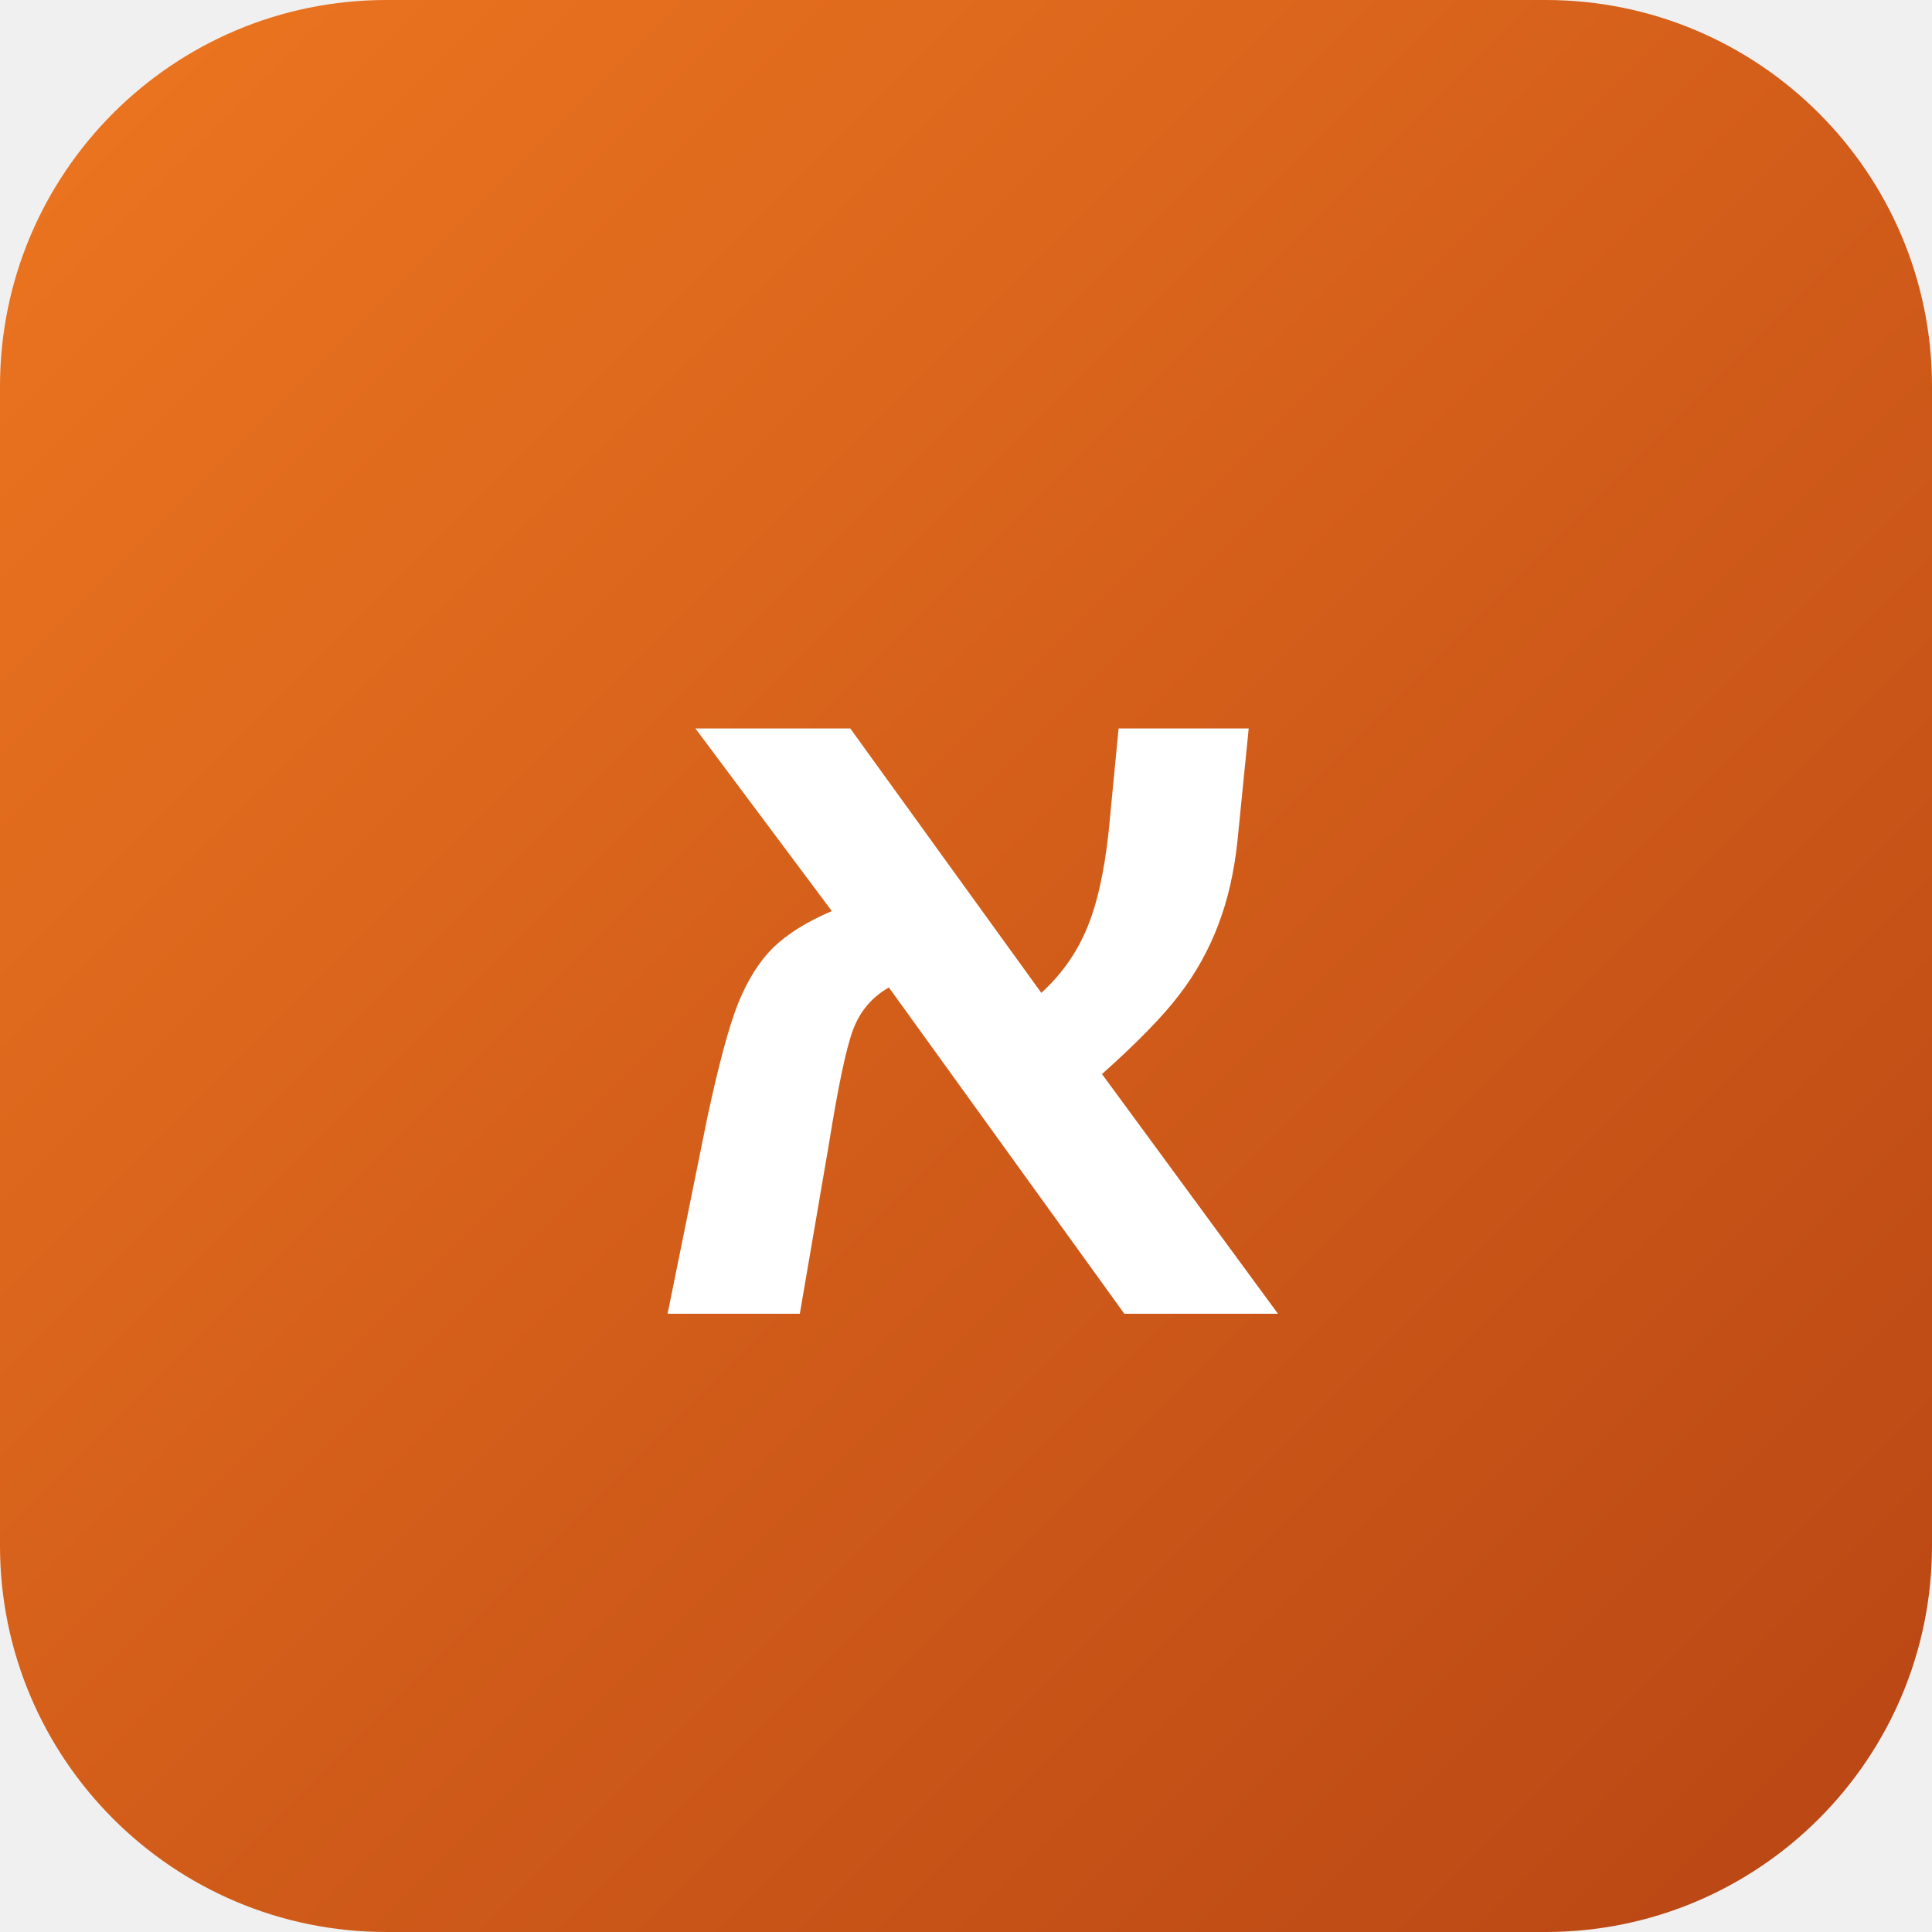
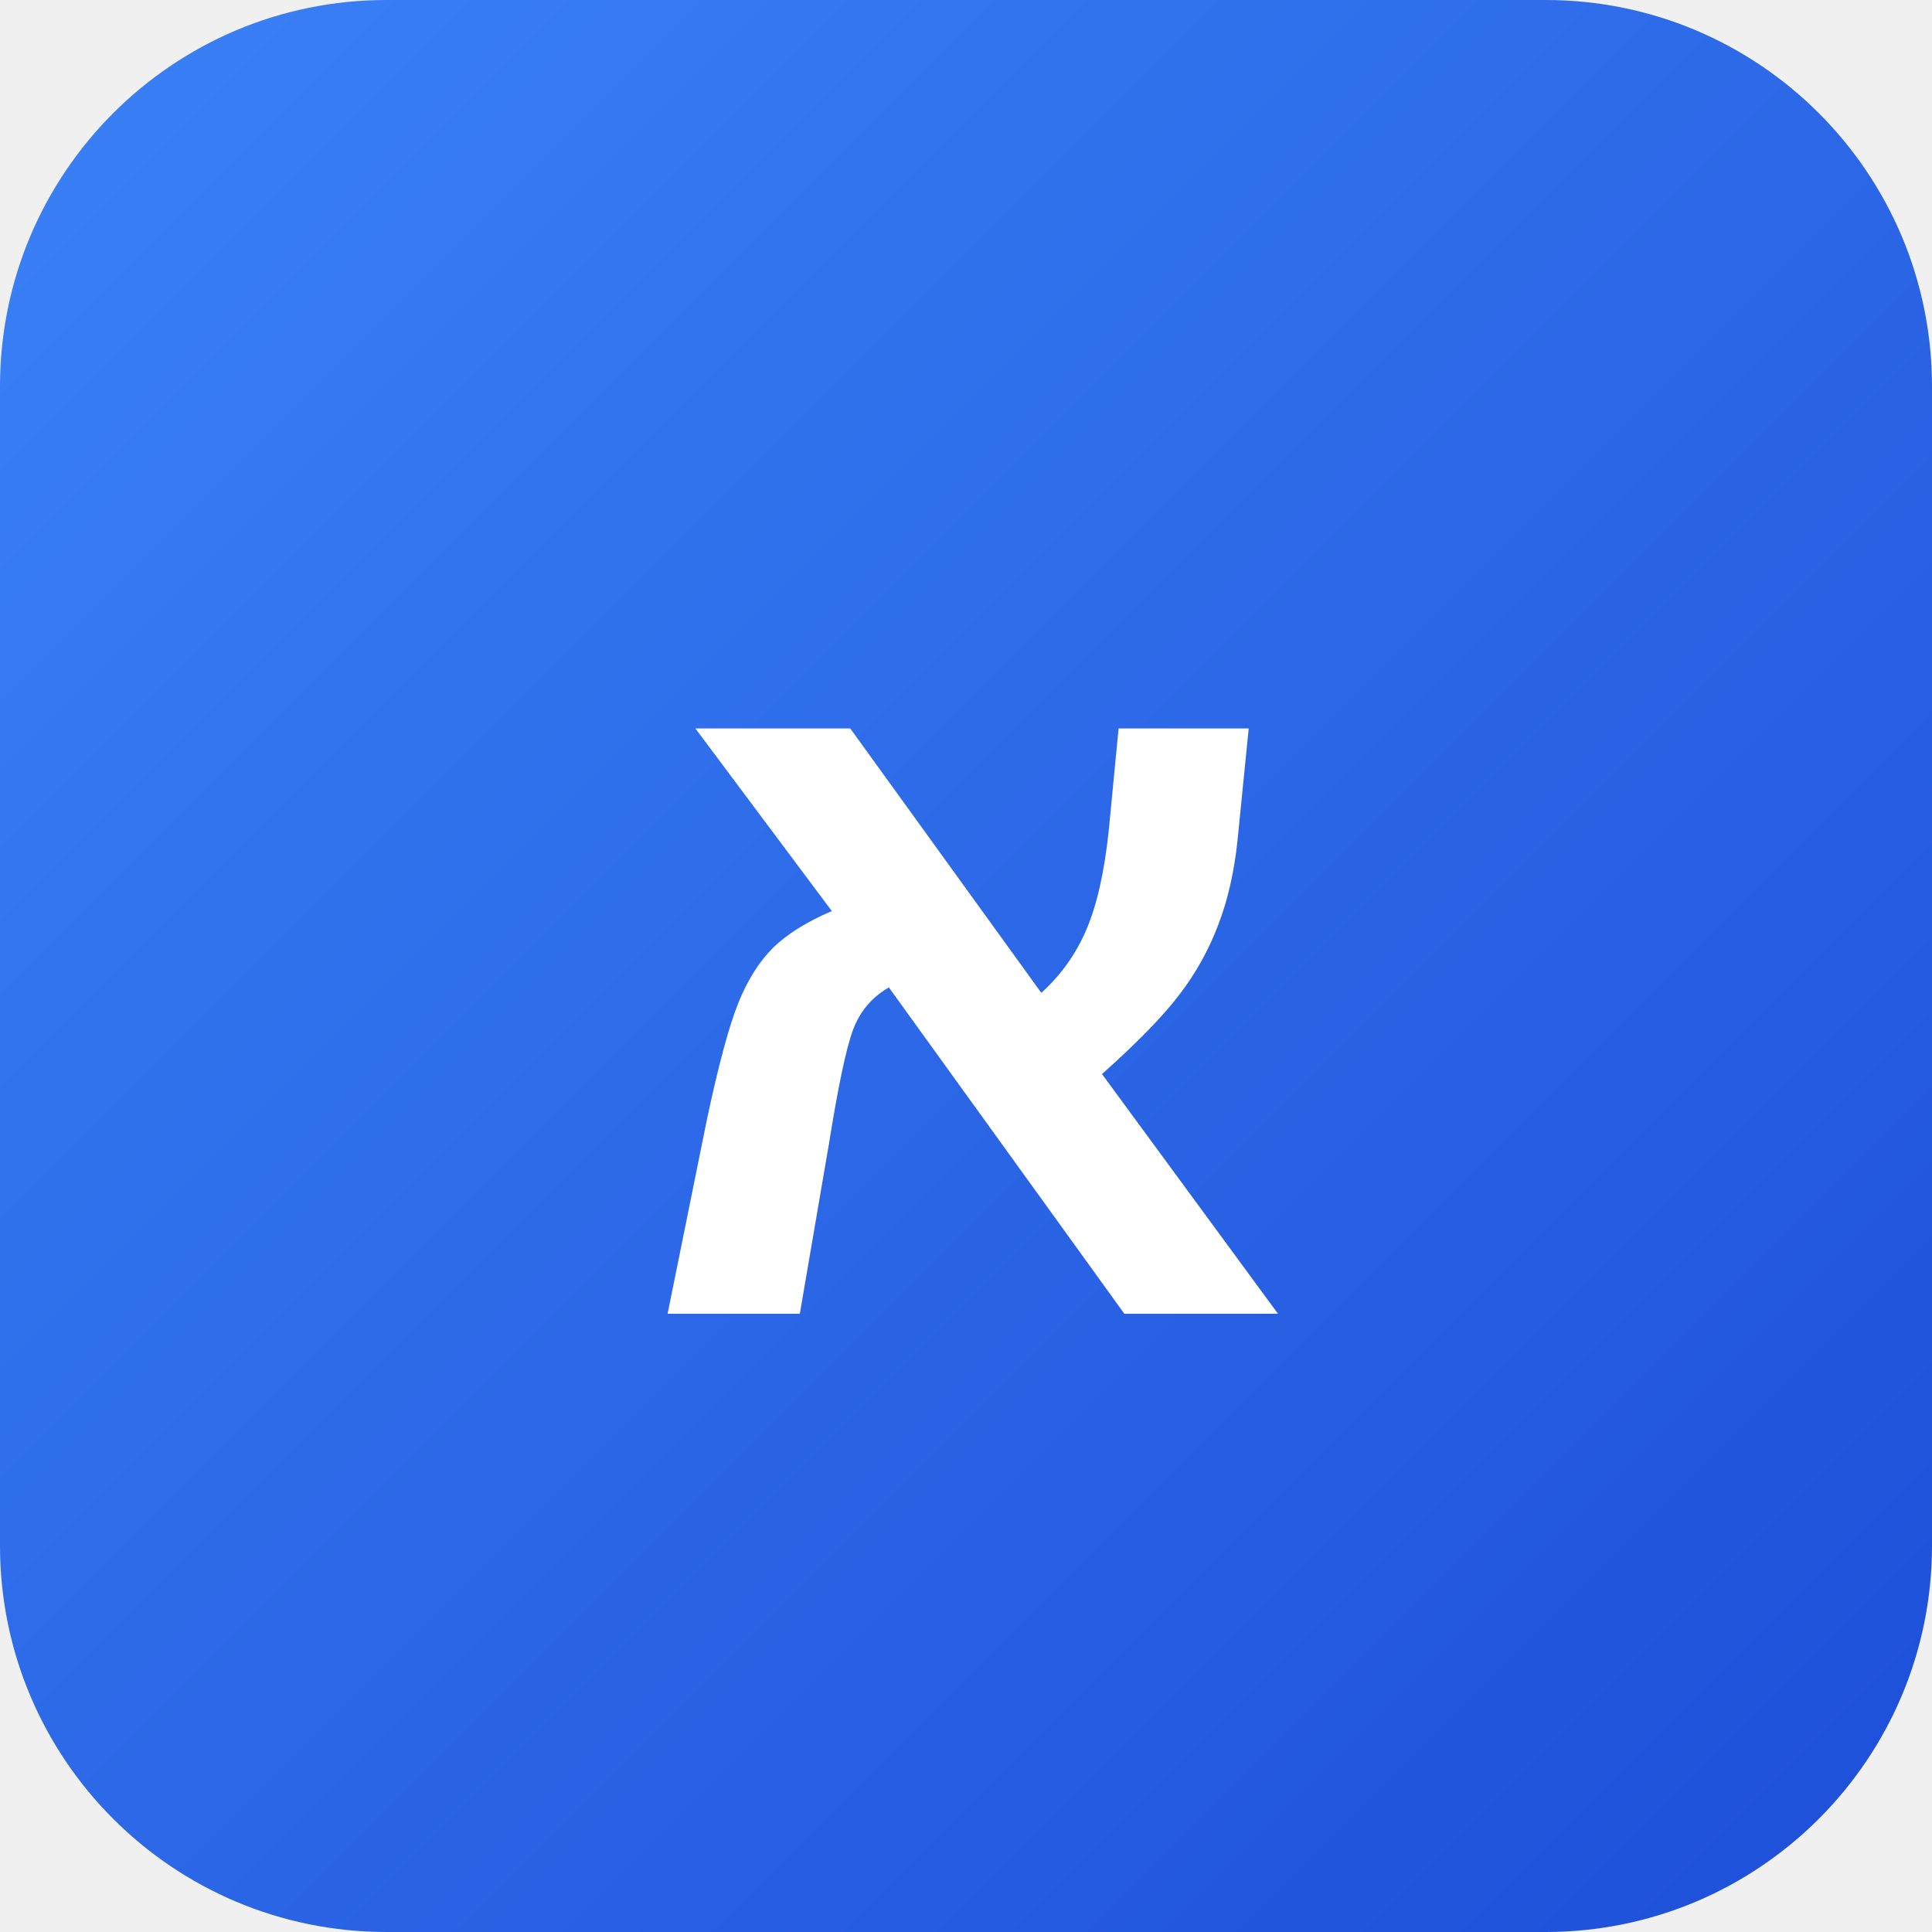
<svg xmlns="http://www.w3.org/2000/svg" viewBox="0 0 100 100">
  <defs>
    <linearGradient id="grad" x1="0%" y1="0%" x2="100%" y2="100%">
-       <stop offset="0%" style="stop-color:#ed7620;stop-opacity:1" />
-       <stop offset="100%" style="stop-color:#b84514;stop-opacity:1" />
+       <stop offset="0%" style="stop-color:#3b82f6;stop-opacity:1" />
+       <stop offset="100%" style="stop-color:#1d4ed8;stop-opacity:1" />
    </linearGradient>
  </defs>
  <rect width="100" height="100" rx="20" fill="url(#grad)" />
  <text x="50" y="68" font-family="Arial, sans-serif" font-size="50" font-weight="bold" fill="white" text-anchor="middle">א</text>
</svg>
